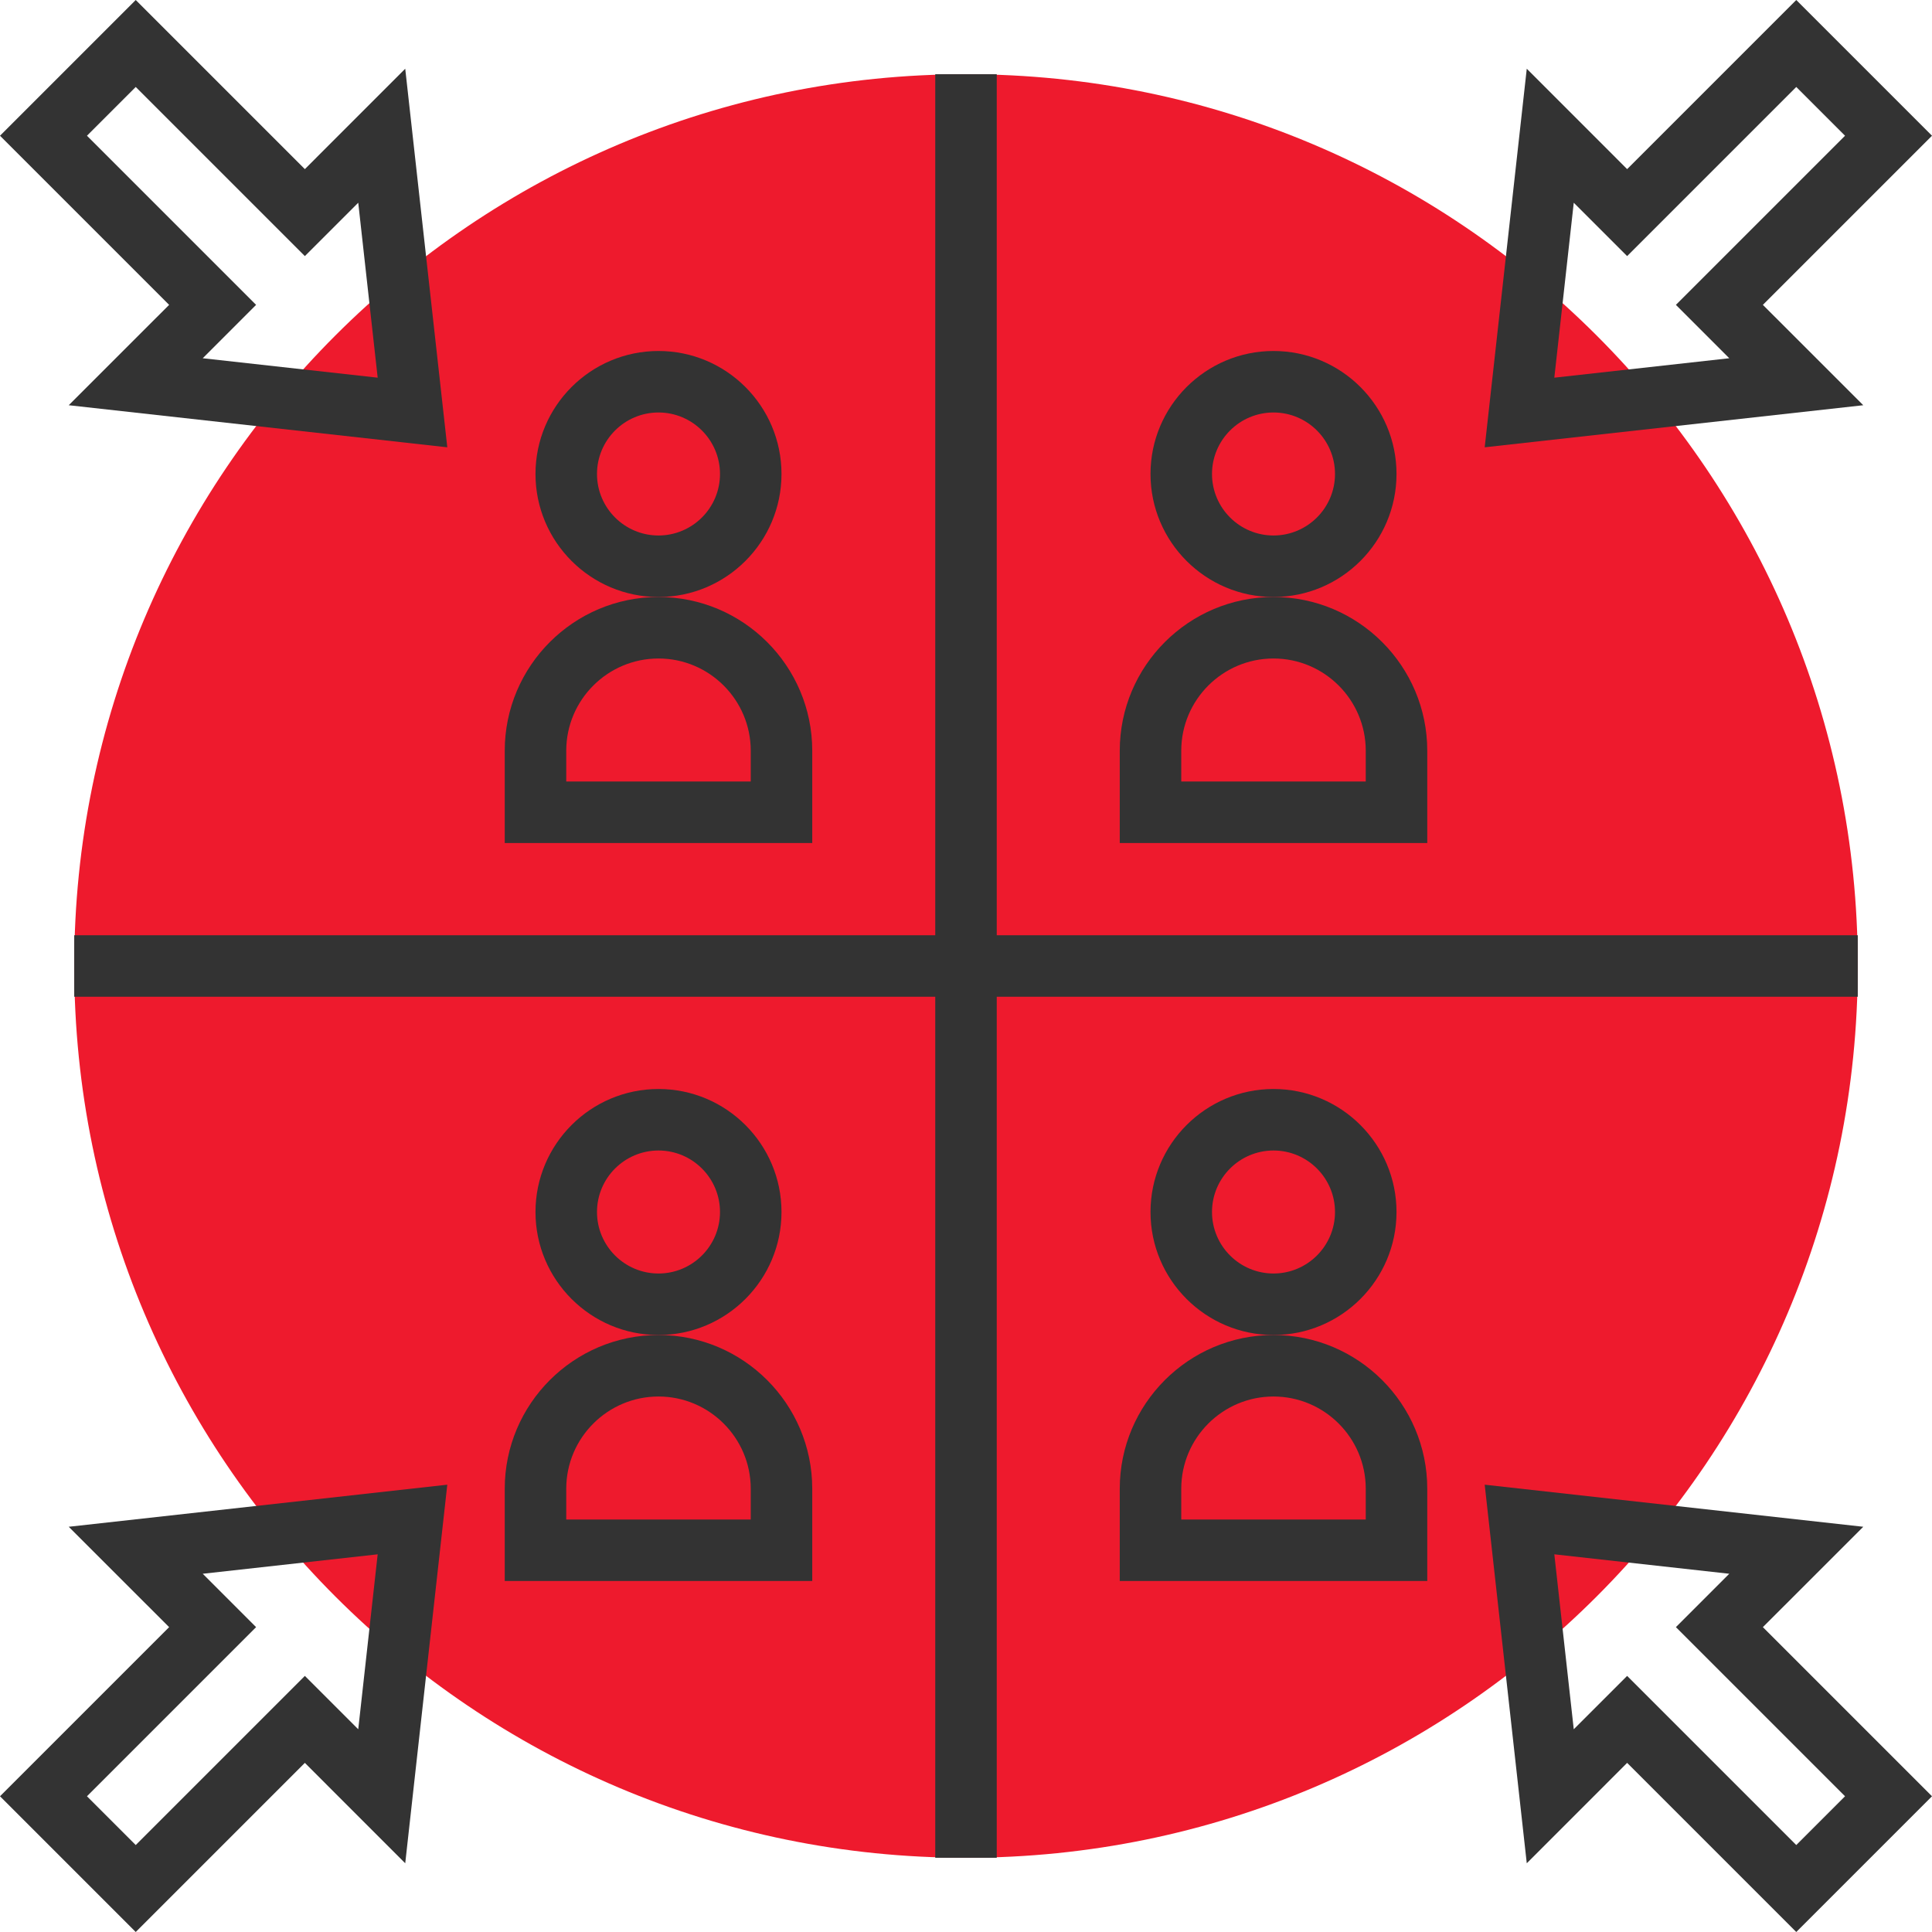
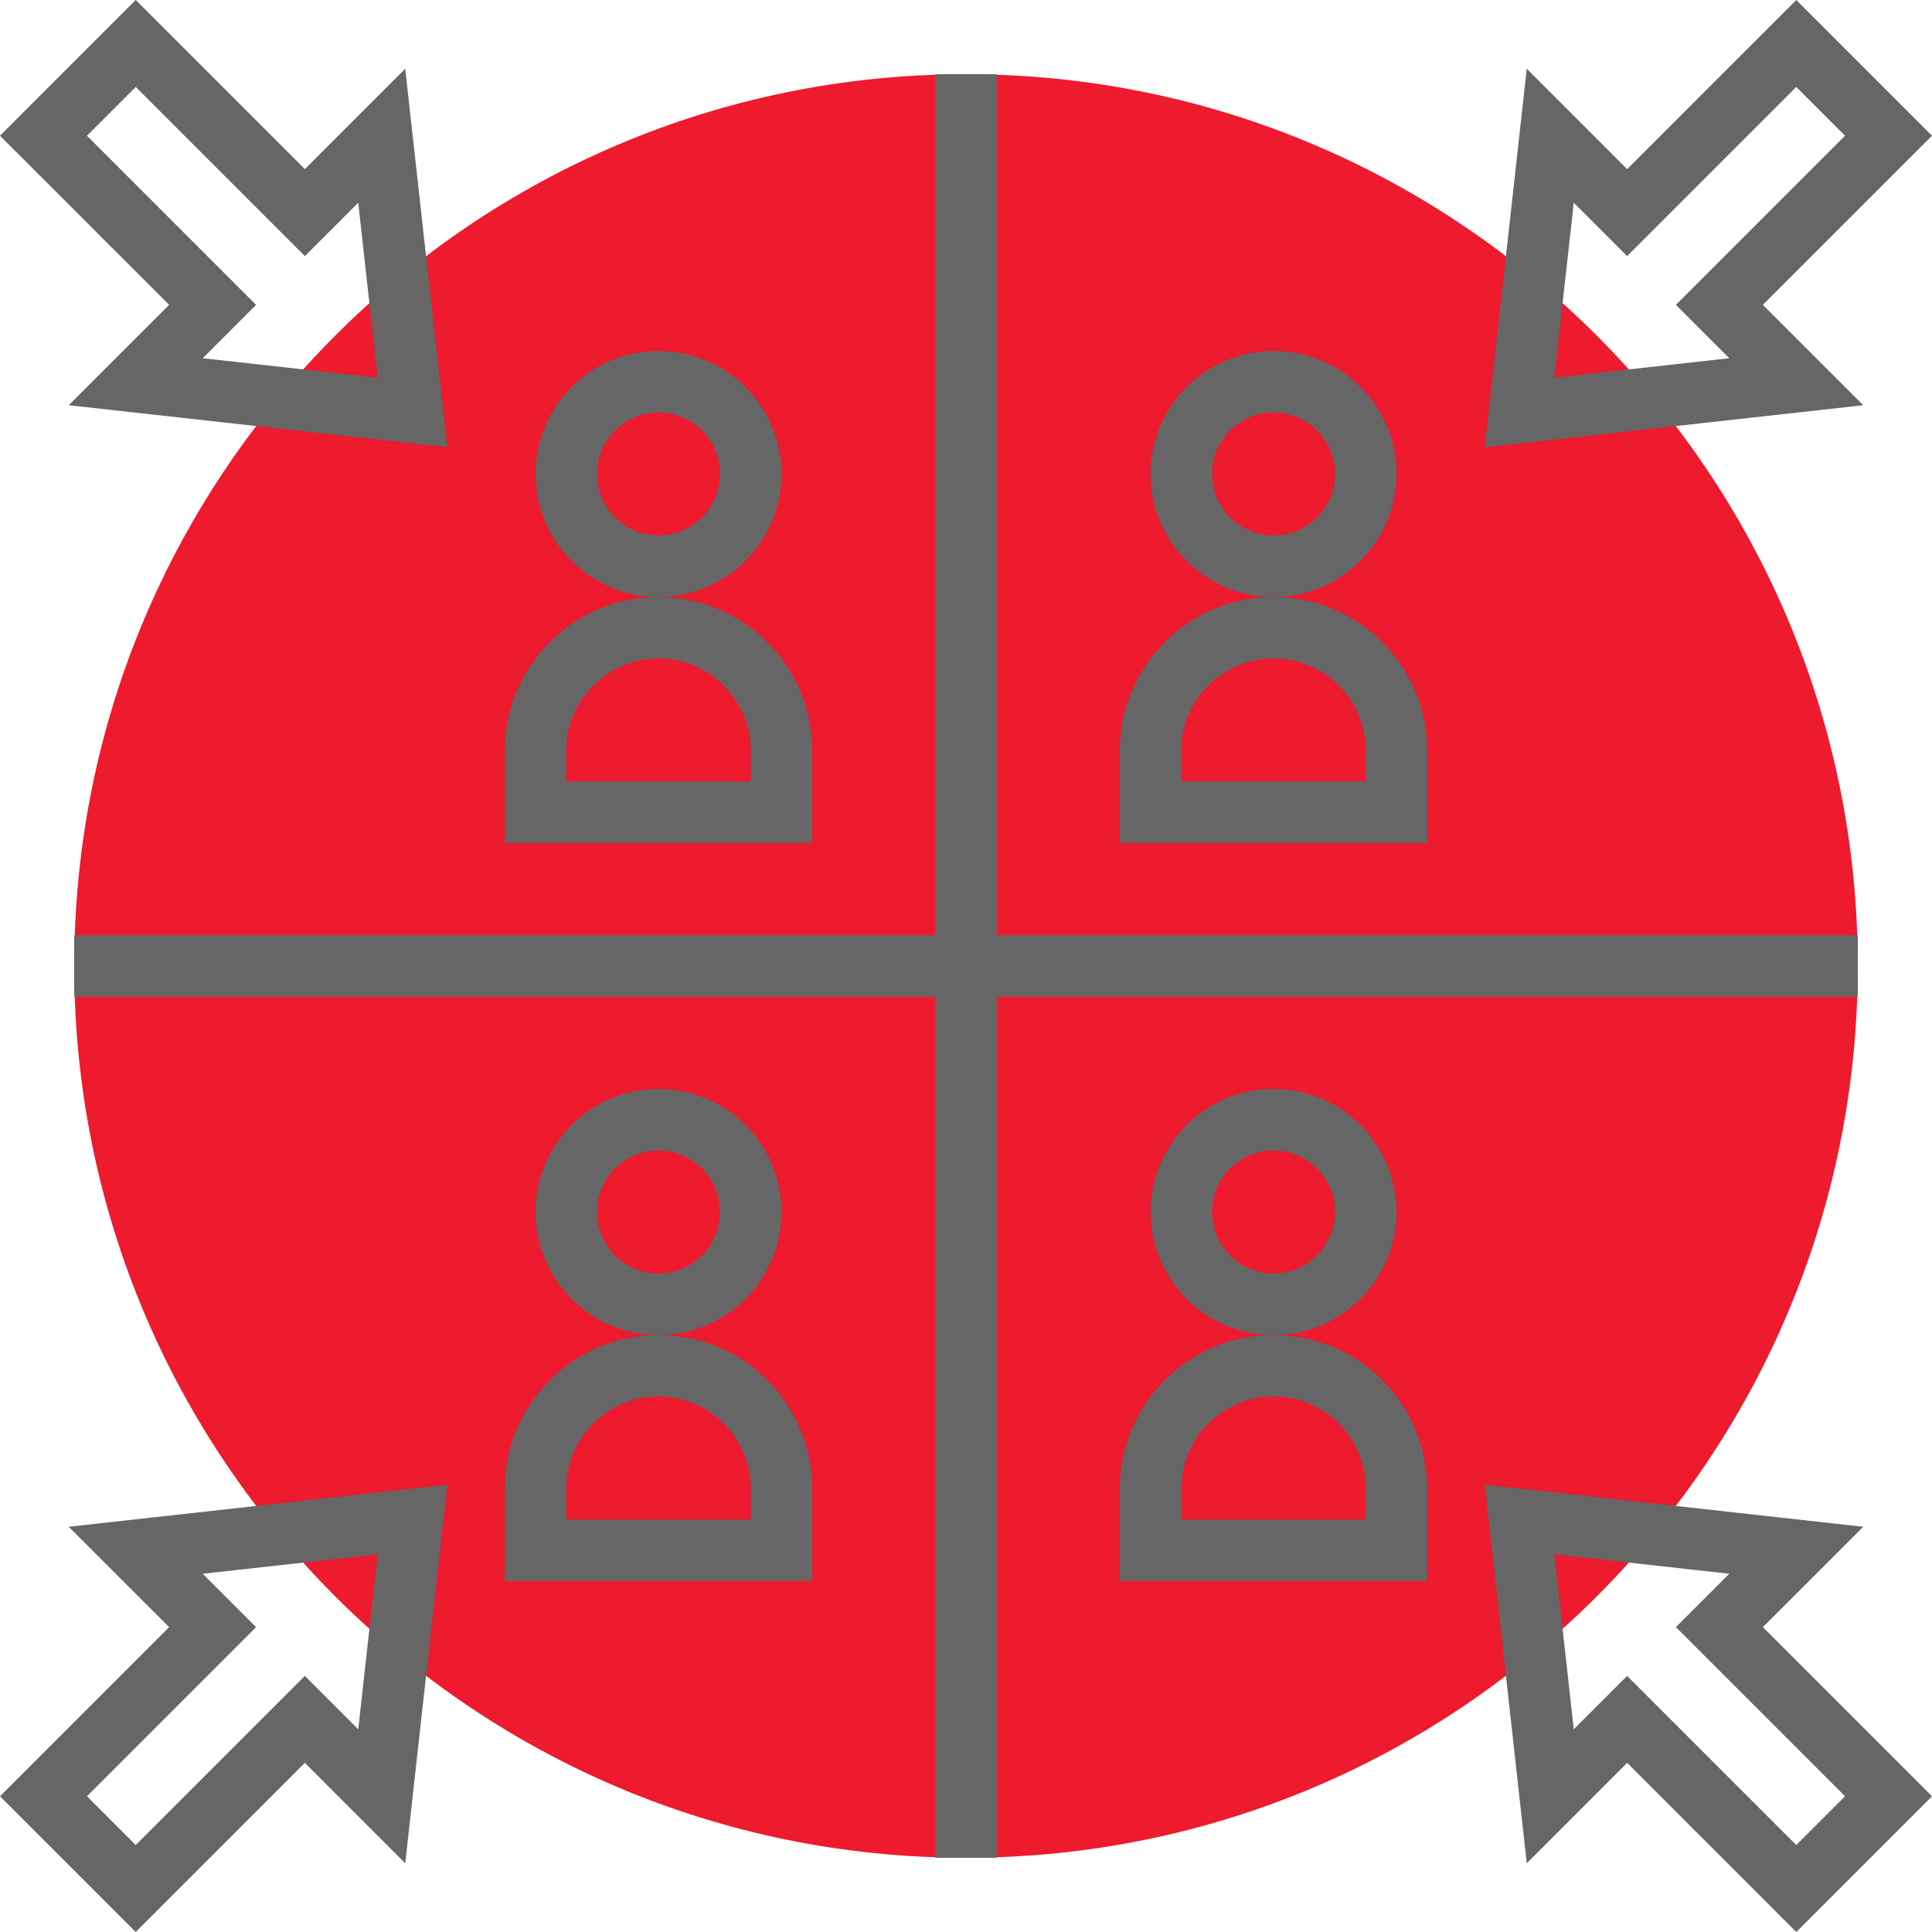
<svg xmlns="http://www.w3.org/2000/svg" version="1.1" id="Layer_1" x="0px" y="0px" viewBox="0 0 502.624 502.624" style="enable-background:new 0 0 502.624 502.624;" xml:space="preserve" width="512px" height="512px" class="">
  <g>
    <circle style="fill:#EE1A2D" cx="251.312" cy="251.312" r="232" data-original="#F9BA48" class="active-path" data-old_color="#ee1a2d" />
    <g>
-       <path style="fill:#333333" d="M44,423.312l-44,44l35.312,35.312l44-44l26.112,26.12l10.944-98.488L17.88,397.2L44,423.312z    M98.256,404.368L93.2,449.88L79.312,436l-44,44l-12.688-12.688l44-44l-13.88-13.888L98.256,404.368z" data-original="#333333" class="" />
-       <path style="fill:#333333" d="M484.744,397.2l-98.488-10.944l10.944,98.488l26.112-26.12l44,44l35.312-35.312l-44-44   L484.744,397.2z M480,467.312L467.312,480l-44-44l-13.888,13.88l-5.056-45.512l45.512,5.056L436,423.312L480,467.312z" data-original="#333333" class="" />
-       <path style="fill:#333333" d="M17.88,105.424l98.488,10.944L105.424,17.88L79.312,44l-44-44L0,35.312l44,44L17.88,105.424z    M22.624,35.312l12.688-12.688l44,44L93.2,52.744l5.056,45.512L52.744,93.2l13.88-13.888L22.624,35.312z" data-original="#333333" class="" />
-       <path style="fill:#333333" d="M458.624,79.312l44-44L467.312,0l-44,44L397.2,17.88l-10.944,98.488l98.488-10.944L458.624,79.312z    M404.368,98.256l5.056-45.512l13.888,13.88l44-44L480,35.312l-44,44L449.88,93.2L404.368,98.256z" data-original="#333333" class="" />
-       <path style="fill:#333333" d="M203.312,315.312c0-17.648-14.352-32-32-32s-32,14.352-32,32s14.352,32,32,32   S203.312,332.96,203.312,315.312z M171.312,331.312c-8.824,0-16-7.176-16-16s7.176-16,16-16s16,7.176,16,16   S180.136,331.312,171.312,331.312z" data-original="#333333" class="" />
-       <path style="fill:#333333" d="M171.312,347.312c-22.056,0-40,17.944-40,40v24h80v-24   C211.312,365.256,193.368,347.312,171.312,347.312z M195.312,395.312h-48v-8c0-13.232,10.768-24,24-24s24,10.768,24,24V395.312z" data-original="#333333" class="" />
-       <polygon style="fill:#333333" points="483.312,259.312 483.312,243.312 259.312,243.312 259.312,19.312 243.312,19.312    243.312,243.312 19.312,243.312 19.312,259.312 243.312,259.312 243.312,483.312 259.312,483.312 259.312,259.312  " data-original="#333333" class="" />
-       <path style="fill:#333333" d="M363.312,315.312c0-17.648-14.352-32-32-32s-32,14.352-32,32s14.352,32,32,32   S363.312,332.96,363.312,315.312z M331.312,331.312c-8.824,0-16-7.176-16-16s7.176-16,16-16s16,7.176,16,16   S340.136,331.312,331.312,331.312z" data-original="#333333" class="" />
-       <path style="fill:#333333" d="M331.312,347.312c-22.056,0-40,17.944-40,40v24h80v-24   C371.312,365.256,353.368,347.312,331.312,347.312z M355.312,395.312h-48v-8c0-13.232,10.768-24,24-24s24,10.768,24,24V395.312z" data-original="#333333" class="" />
-       <path style="fill:#333333" d="M203.312,123.312c0-17.648-14.352-32-32-32s-32,14.352-32,32s14.352,32,32,32   S203.312,140.96,203.312,123.312z M171.312,139.312c-8.824,0-16-7.176-16-16s7.176-16,16-16s16,7.176,16,16   S180.136,139.312,171.312,139.312z" data-original="#333333" class="" />
-       <path style="fill:#333333" d="M211.312,195.312c0-22.056-17.944-40-40-40s-40,17.944-40,40v24h80V195.312z M195.312,203.312h-48   v-8c0-13.232,10.768-24,24-24s24,10.768,24,24V203.312z" data-original="#333333" class="" />
-       <path style="fill:#333333" d="M363.312,123.312c0-17.648-14.352-32-32-32s-32,14.352-32,32s14.352,32,32,32   S363.312,140.96,363.312,123.312z M331.312,139.312c-8.824,0-16-7.176-16-16s7.176-16,16-16s16,7.176,16,16   S340.136,139.312,331.312,139.312z" data-original="#333333" class="" />
-       <path style="fill:#333333" d="M371.312,195.312c0-22.056-17.944-40-40-40s-40,17.944-40,40v24h80V195.312z M355.312,203.312h-48   v-8c0-13.232,10.768-24,24-24s24,10.768,24,24V203.312z" data-original="#333333" class="" />
+       <path style="fill:#666666" d="M44,423.312l-44,44l35.312,35.312l44-44l26.112,26.12l10.944-98.488L17.88,397.2L44,423.312z    M98.256,404.368L93.2,449.88L79.312,436l-44,44l-12.688-12.688l44-44l-13.88-13.888L98.256,404.368z" data-original="#666666" class="" />
+       <path style="fill:#666666" d="M484.744,397.2l-98.488-10.944l10.944,98.488l26.112-26.12l44,44l35.312-35.312l-44-44   L484.744,397.2z M480,467.312L467.312,480l-44-44l-13.888,13.88l-5.056-45.512l45.512,5.056L436,423.312L480,467.312z" data-original="#666666" class="" />
+       <path style="fill:#666666" d="M17.88,105.424l98.488,10.944L105.424,17.88L79.312,44l-44-44L0,35.312l44,44L17.88,105.424z    M22.624,35.312l12.688-12.688l44,44L93.2,52.744l5.056,45.512L52.744,93.2l13.88-13.888L22.624,35.312z" data-original="#666666" class="" />
+       <path style="fill:#666666" d="M458.624,79.312l44-44L467.312,0l-44,44L397.2,17.88l-10.944,98.488l98.488-10.944L458.624,79.312z    M404.368,98.256l5.056-45.512l13.888,13.88l44-44L480,35.312l-44,44L449.88,93.2L404.368,98.256z" data-original="#666666" class="" />
+       <path style="fill:#666666" d="M203.312,315.312c0-17.648-14.352-32-32-32s-32,14.352-32,32s14.352,32,32,32   S203.312,332.96,203.312,315.312z M171.312,331.312c-8.824,0-16-7.176-16-16s7.176-16,16-16s16,7.176,16,16   S180.136,331.312,171.312,331.312z" data-original="#666666" class="" />
+       <path style="fill:#666666" d="M171.312,347.312c-22.056,0-40,17.944-40,40v24h80v-24   C211.312,365.256,193.368,347.312,171.312,347.312z M195.312,395.312h-48v-8c0-13.232,10.768-24,24-24s24,10.768,24,24V395.312z" data-original="#666666" class="" />
+       <polygon style="fill:#666666" points="483.312,259.312 483.312,243.312 259.312,243.312 259.312,19.312 243.312,19.312    243.312,243.312 19.312,243.312 19.312,259.312 243.312,259.312 243.312,483.312 259.312,483.312 259.312,259.312  " data-original="#666666" class="" />
+       <path style="fill:#666666" d="M363.312,315.312c0-17.648-14.352-32-32-32s-32,14.352-32,32s14.352,32,32,32   S363.312,332.96,363.312,315.312z M331.312,331.312c-8.824,0-16-7.176-16-16s7.176-16,16-16s16,7.176,16,16   S340.136,331.312,331.312,331.312z" data-original="#666666" class="" />
+       <path style="fill:#666666" d="M331.312,347.312c-22.056,0-40,17.944-40,40v24h80v-24   C371.312,365.256,353.368,347.312,331.312,347.312z M355.312,395.312h-48v-8c0-13.232,10.768-24,24-24s24,10.768,24,24V395.312z" data-original="#666666" class="" />
+       <path style="fill:#666666" d="M203.312,123.312c0-17.648-14.352-32-32-32s-32,14.352-32,32s14.352,32,32,32   S203.312,140.96,203.312,123.312z M171.312,139.312c-8.824,0-16-7.176-16-16s7.176-16,16-16s16,7.176,16,16   S180.136,139.312,171.312,139.312z" data-original="#666666" class="" />
+       <path style="fill:#666666" d="M211.312,195.312c0-22.056-17.944-40-40-40s-40,17.944-40,40v24h80V195.312z M195.312,203.312h-48   v-8c0-13.232,10.768-24,24-24s24,10.768,24,24V203.312z" data-original="#666666" class="" />
+       <path style="fill:#666666" d="M363.312,123.312c0-17.648-14.352-32-32-32s-32,14.352-32,32s14.352,32,32,32   S363.312,140.96,363.312,123.312z M331.312,139.312c-8.824,0-16-7.176-16-16s7.176-16,16-16s16,7.176,16,16   S340.136,139.312,331.312,139.312z" data-original="#666666" class="" />
+       <path style="fill:#666666" d="M371.312,195.312c0-22.056-17.944-40-40-40s-40,17.944-40,40v24h80V195.312z M355.312,203.312h-48   v-8c0-13.232,10.768-24,24-24s24,10.768,24,24V203.312z" data-original="#666666" class="" />
    </g>
  </g>
</svg>
